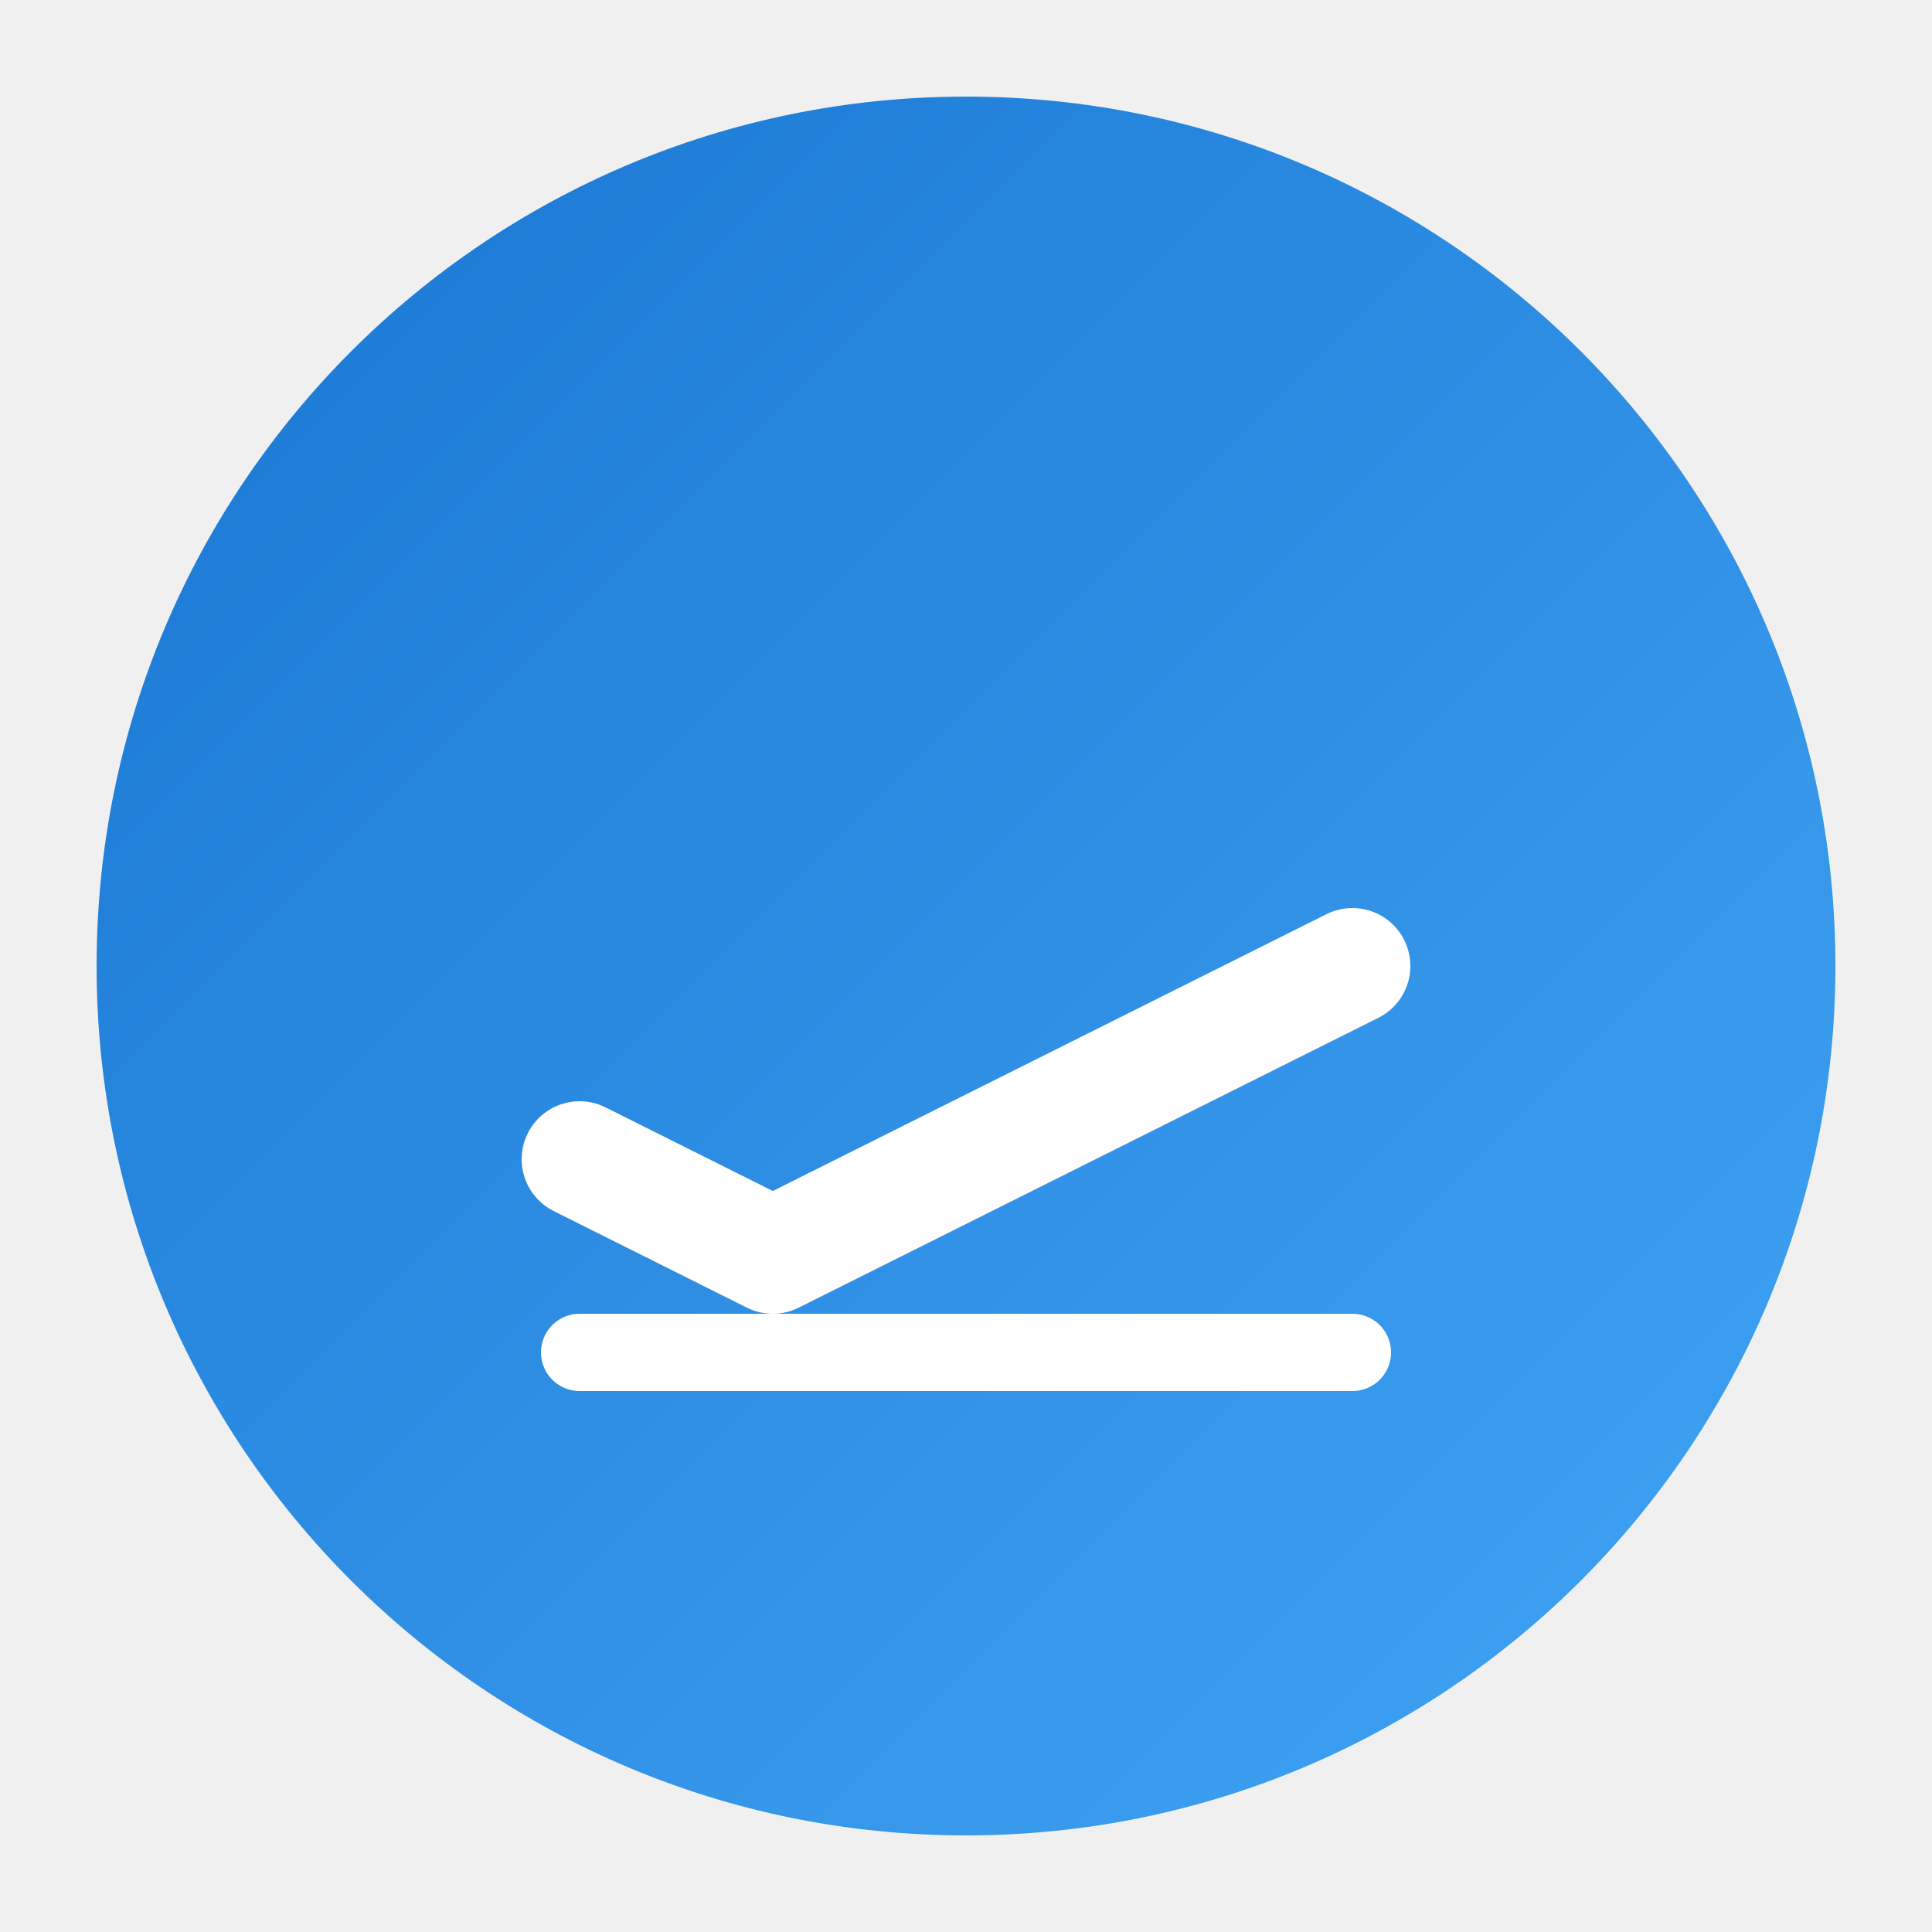
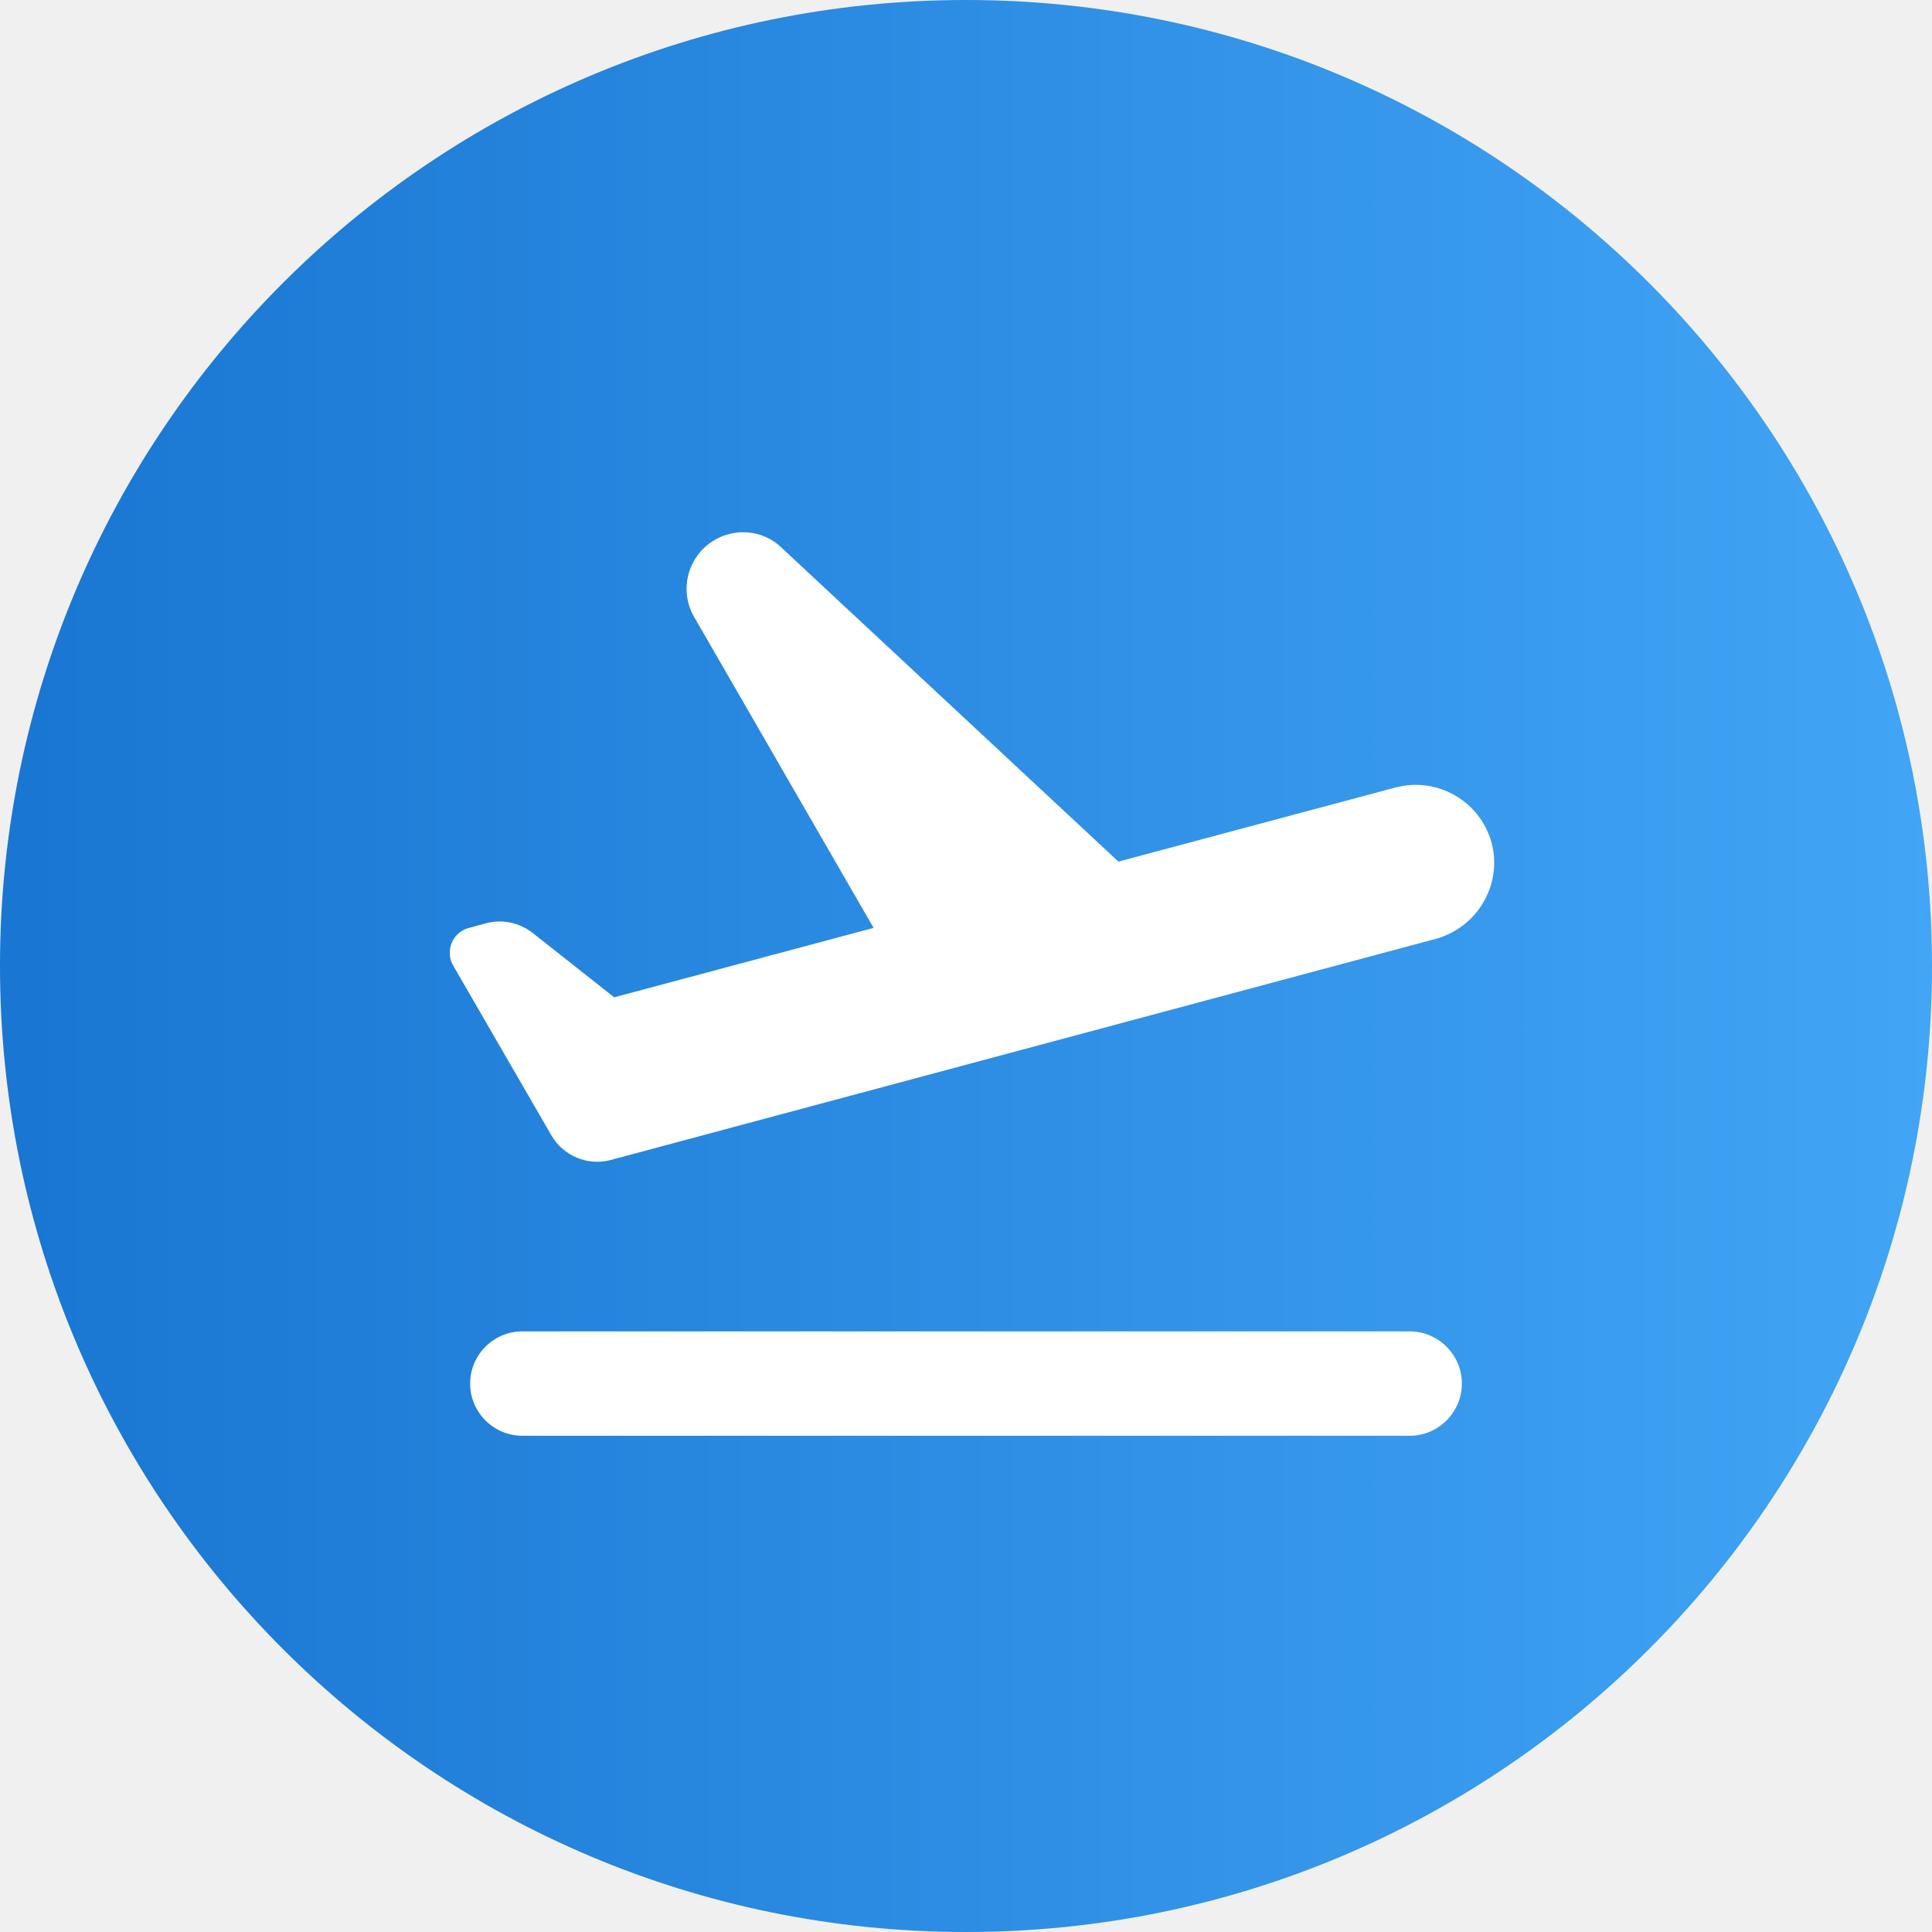
- <svg xmlns="http://www.w3.org/2000/svg" viewBox="0 0 100 100">
+ <svg xmlns="http://www.w3.org/2000/svg" width="1080" zoomAndPan="magnify" viewBox="0 0 810 810" height="1080" preserveAspectRatio="xMidYMid meet" version="1.0">
  <defs>
-     <linearGradient id="grad" x1="0%" y1="0%" x2="100%" y2="100%">
-       <stop offset="0%" style="stop-color:#1976d2;stop-opacity:1" />
-       <stop offset="100%" style="stop-color:#42a5f5;stop-opacity:1" />
+     <clipPath id="51c271f070">
+       <path d="M 405 0 C 181.324 0 0 181.324 0 405 C 0 628.676 181.324 810 405 810 C 628.676 810 810 628.676 810 405 C 810 181.324 628.676 0 405 0 Z M 405 0 " clip-rule="nonzero" />
+     </clipPath>
+     <clipPath id="45d365a58a">
+       <path d="M 0 0 L 810 0 L 810 810 L 0 810 Z M 0 0 " clip-rule="nonzero" />
+     </clipPath>
+     <clipPath id="5e6606b1fd">
+       <path d="M 405 0 C 181.324 0 0 181.324 0 405 C 0 628.676 181.324 810 405 810 C 628.676 810 810 628.676 810 405 C 810 181.324 628.676 0 405 0 Z M 405 0 " clip-rule="nonzero" />
+     </clipPath>
+     <linearGradient x1="0" gradientTransform="matrix(3.164062, 0, 0, 3.164062, 0.0000035, 0.00002)" y1="128" x2="256" gradientUnits="userSpaceOnUse" y2="128" id="d7c779dd35">
+       <stop stop-opacity="1" stop-color="rgb(9.799%, 46.269%, 82.349%)" offset="0" />
+       <stop stop-opacity="1" stop-color="rgb(9.924%, 46.413%, 82.455%)" offset="0.016" />
+       <stop stop-opacity="1" stop-color="rgb(10.176%, 46.701%, 82.671%)" offset="0.031" />
+       <stop stop-opacity="1" stop-color="rgb(10.426%, 46.989%, 82.886%)" offset="0.047" />
+       <stop stop-opacity="1" stop-color="rgb(10.678%, 47.276%, 83.099%)" offset="0.062" />
+       <stop stop-opacity="1" stop-color="rgb(10.93%, 47.565%, 83.315%)" offset="0.078" />
+       <stop stop-opacity="1" stop-color="rgb(11.18%, 47.853%, 83.528%)" offset="0.094" />
+       <stop stop-opacity="1" stop-color="rgb(11.432%, 48.141%, 83.743%)" offset="0.109" />
+       <stop stop-opacity="1" stop-color="rgb(11.684%, 48.43%, 83.958%)" offset="0.125" />
+       <stop stop-opacity="1" stop-color="rgb(11.934%, 48.718%, 84.172%)" offset="0.141" />
+       <stop stop-opacity="1" stop-color="rgb(12.186%, 49.005%, 84.387%)" offset="0.156" />
+       <stop stop-opacity="1" stop-color="rgb(12.437%, 49.294%, 84.601%)" offset="0.172" />
+       <stop stop-opacity="1" stop-color="rgb(12.688%, 49.582%, 84.816%)" offset="0.188" />
+       <stop stop-opacity="1" stop-color="rgb(12.939%, 49.87%, 85.031%)" offset="0.203" />
+       <stop stop-opacity="1" stop-color="rgb(13.191%, 50.159%, 85.245%)" offset="0.219" />
+       <stop stop-opacity="1" stop-color="rgb(13.441%, 50.447%, 85.46%)" offset="0.234" />
+       <stop stop-opacity="1" stop-color="rgb(13.693%, 50.734%, 85.674%)" offset="0.25" />
+       <stop stop-opacity="1" stop-color="rgb(13.945%, 51.022%, 85.889%)" offset="0.266" />
+       <stop stop-opacity="1" stop-color="rgb(14.195%, 51.311%, 86.104%)" offset="0.281" />
+       <stop stop-opacity="1" stop-color="rgb(14.447%, 51.599%, 86.317%)" offset="0.297" />
+       <stop stop-opacity="1" stop-color="rgb(14.699%, 51.888%, 86.533%)" offset="0.312" />
+       <stop stop-opacity="1" stop-color="rgb(14.949%, 52.176%, 86.746%)" offset="0.328" />
+       <stop stop-opacity="1" stop-color="rgb(15.201%, 52.463%, 86.961%)" offset="0.344" />
+       <stop stop-opacity="1" stop-color="rgb(15.453%, 52.751%, 87.175%)" offset="0.359" />
+       <stop stop-opacity="1" stop-color="rgb(15.703%, 53.04%, 87.39%)" offset="0.375" />
+       <stop stop-opacity="1" stop-color="rgb(15.955%, 53.328%, 87.605%)" offset="0.391" />
+       <stop stop-opacity="1" stop-color="rgb(16.206%, 53.616%, 87.819%)" offset="0.406" />
+       <stop stop-opacity="1" stop-color="rgb(16.457%, 53.903%, 88.034%)" offset="0.422" />
+       <stop stop-opacity="1" stop-color="rgb(16.708%, 54.192%, 88.248%)" offset="0.438" />
+       <stop stop-opacity="1" stop-color="rgb(16.959%, 54.48%, 88.463%)" offset="0.453" />
+       <stop stop-opacity="1" stop-color="rgb(17.21%, 54.768%, 88.678%)" offset="0.469" />
+       <stop stop-opacity="1" stop-color="rgb(17.462%, 55.057%, 88.892%)" offset="0.484" />
+       <stop stop-opacity="1" stop-color="rgb(17.712%, 55.345%, 89.107%)" offset="0.5" />
+       <stop stop-opacity="1" stop-color="rgb(17.964%, 55.632%, 89.32%)" offset="0.516" />
+       <stop stop-opacity="1" stop-color="rgb(18.216%, 55.92%, 89.536%)" offset="0.531" />
+       <stop stop-opacity="1" stop-color="rgb(18.466%, 56.209%, 89.751%)" offset="0.547" />
+       <stop stop-opacity="1" stop-color="rgb(18.718%, 56.497%, 89.964%)" offset="0.562" />
+       <stop stop-opacity="1" stop-color="rgb(18.97%, 56.786%, 90.179%)" offset="0.578" />
+       <stop stop-opacity="1" stop-color="rgb(19.22%, 57.074%, 90.393%)" offset="0.594" />
+       <stop stop-opacity="1" stop-color="rgb(19.472%, 57.361%, 90.608%)" offset="0.609" />
+       <stop stop-opacity="1" stop-color="rgb(19.724%, 57.649%, 90.823%)" offset="0.625" />
+       <stop stop-opacity="1" stop-color="rgb(19.974%, 57.938%, 91.037%)" offset="0.641" />
+       <stop stop-opacity="1" stop-color="rgb(20.226%, 58.226%, 91.252%)" offset="0.656" />
+       <stop stop-opacity="1" stop-color="rgb(20.477%, 58.514%, 91.466%)" offset="0.672" />
+       <stop stop-opacity="1" stop-color="rgb(20.728%, 58.803%, 91.681%)" offset="0.688" />
+       <stop stop-opacity="1" stop-color="rgb(20.979%, 59.09%, 91.896%)" offset="0.703" />
+       <stop stop-opacity="1" stop-color="rgb(21.231%, 59.378%, 92.11%)" offset="0.719" />
+       <stop stop-opacity="1" stop-color="rgb(21.481%, 59.666%, 92.325%)" offset="0.734" />
+       <stop stop-opacity="1" stop-color="rgb(21.733%, 59.955%, 92.538%)" offset="0.75" />
+       <stop stop-opacity="1" stop-color="rgb(21.985%, 60.243%, 92.754%)" offset="0.766" />
+       <stop stop-opacity="1" stop-color="rgb(22.235%, 60.53%, 92.969%)" offset="0.781" />
+       <stop stop-opacity="1" stop-color="rgb(22.487%, 60.818%, 93.182%)" offset="0.797" />
+       <stop stop-opacity="1" stop-color="rgb(22.739%, 61.107%, 93.398%)" offset="0.812" />
+       <stop stop-opacity="1" stop-color="rgb(22.989%, 61.395%, 93.611%)" offset="0.828" />
+       <stop stop-opacity="1" stop-color="rgb(23.241%, 61.684%, 93.826%)" offset="0.844" />
+       <stop stop-opacity="1" stop-color="rgb(23.492%, 61.972%, 94.041%)" offset="0.859" />
+       <stop stop-opacity="1" stop-color="rgb(23.743%, 62.259%, 94.255%)" offset="0.875" />
+       <stop stop-opacity="1" stop-color="rgb(23.994%, 62.547%, 94.47%)" offset="0.891" />
+       <stop stop-opacity="1" stop-color="rgb(24.246%, 62.836%, 94.684%)" offset="0.906" />
+       <stop stop-opacity="1" stop-color="rgb(24.496%, 63.124%, 94.899%)" offset="0.922" />
+       <stop stop-opacity="1" stop-color="rgb(24.748%, 63.412%, 95.114%)" offset="0.938" />
+       <stop stop-opacity="1" stop-color="rgb(25%, 63.701%, 95.328%)" offset="0.953" />
+       <stop stop-opacity="1" stop-color="rgb(25.25%, 63.988%, 95.543%)" offset="0.969" />
+       <stop stop-opacity="1" stop-color="rgb(25.502%, 64.276%, 95.757%)" offset="0.984" />
+       <stop stop-opacity="1" stop-color="rgb(25.754%, 64.565%, 95.972%)" offset="1" />
    </linearGradient>
+     <clipPath id="1d623340c6">
+       <rect x="0" width="810" y="0" height="810" />
+     </clipPath>
  </defs>
-   <circle cx="50" cy="50" r="45" fill="url(#grad)" />
-   <path d="M30 60 L40 65 L70 50" stroke="white" stroke-width="6" fill="none" stroke-linecap="round" stroke-linejoin="round" />
-   <path d="M30 70 L70 70" stroke="white" stroke-width="4" fill="none" stroke-linecap="round" />
+   <g clip-path="url(#51c271f070)">
+     <g transform="matrix(1, 0, 0, 1, 0, 0.000000000000039746)">
+       <g clip-path="url(#1d623340c6)">
+         <g clip-path="url(#45d365a58a)">
+           <g clip-path="url(#5e6606b1fd)">
+             <rect x="-178.2" fill="url(#d7c779dd35)" width="1166.4" height="1166.4" y="-178.2" />
+           </g>
+         </g>
+       </g>
+     </g>
+   </g>
+   <path fill="#ffffff" d="M 591.012 558.184 L 218.984 558.184 C 206.949 558.184 197.102 568.031 197.102 580.066 C 197.102 592.105 206.949 601.953 218.984 601.953 L 591.012 601.953 C 603.047 601.953 612.895 592.105 612.895 580.066 C 612.895 568.031 603.047 558.184 591.012 558.184 M 625.367 353.352 C 620.555 335.844 602.609 325.559 585.102 330.156 L 468.898 361.23 L 327.527 229.488 C 321.621 223.801 313.086 221.832 305.207 224.02 C 290.328 228.176 283.324 245.246 290.984 258.594 L 366.262 389.023 L 257.5 418.129 L 223.145 390.992 C 217.672 386.836 210.668 385.301 203.887 387.055 L 196.664 389.023 C 189.66 390.773 186.379 398.871 190.098 404.996 L 231.242 476.121 C 236.273 484.656 246.34 488.812 255.75 486.406 L 601.953 393.617 C 619.457 388.805 629.965 370.859 625.367 353.352 " fill-opacity="1" fill-rule="nonzero" />
</svg>
